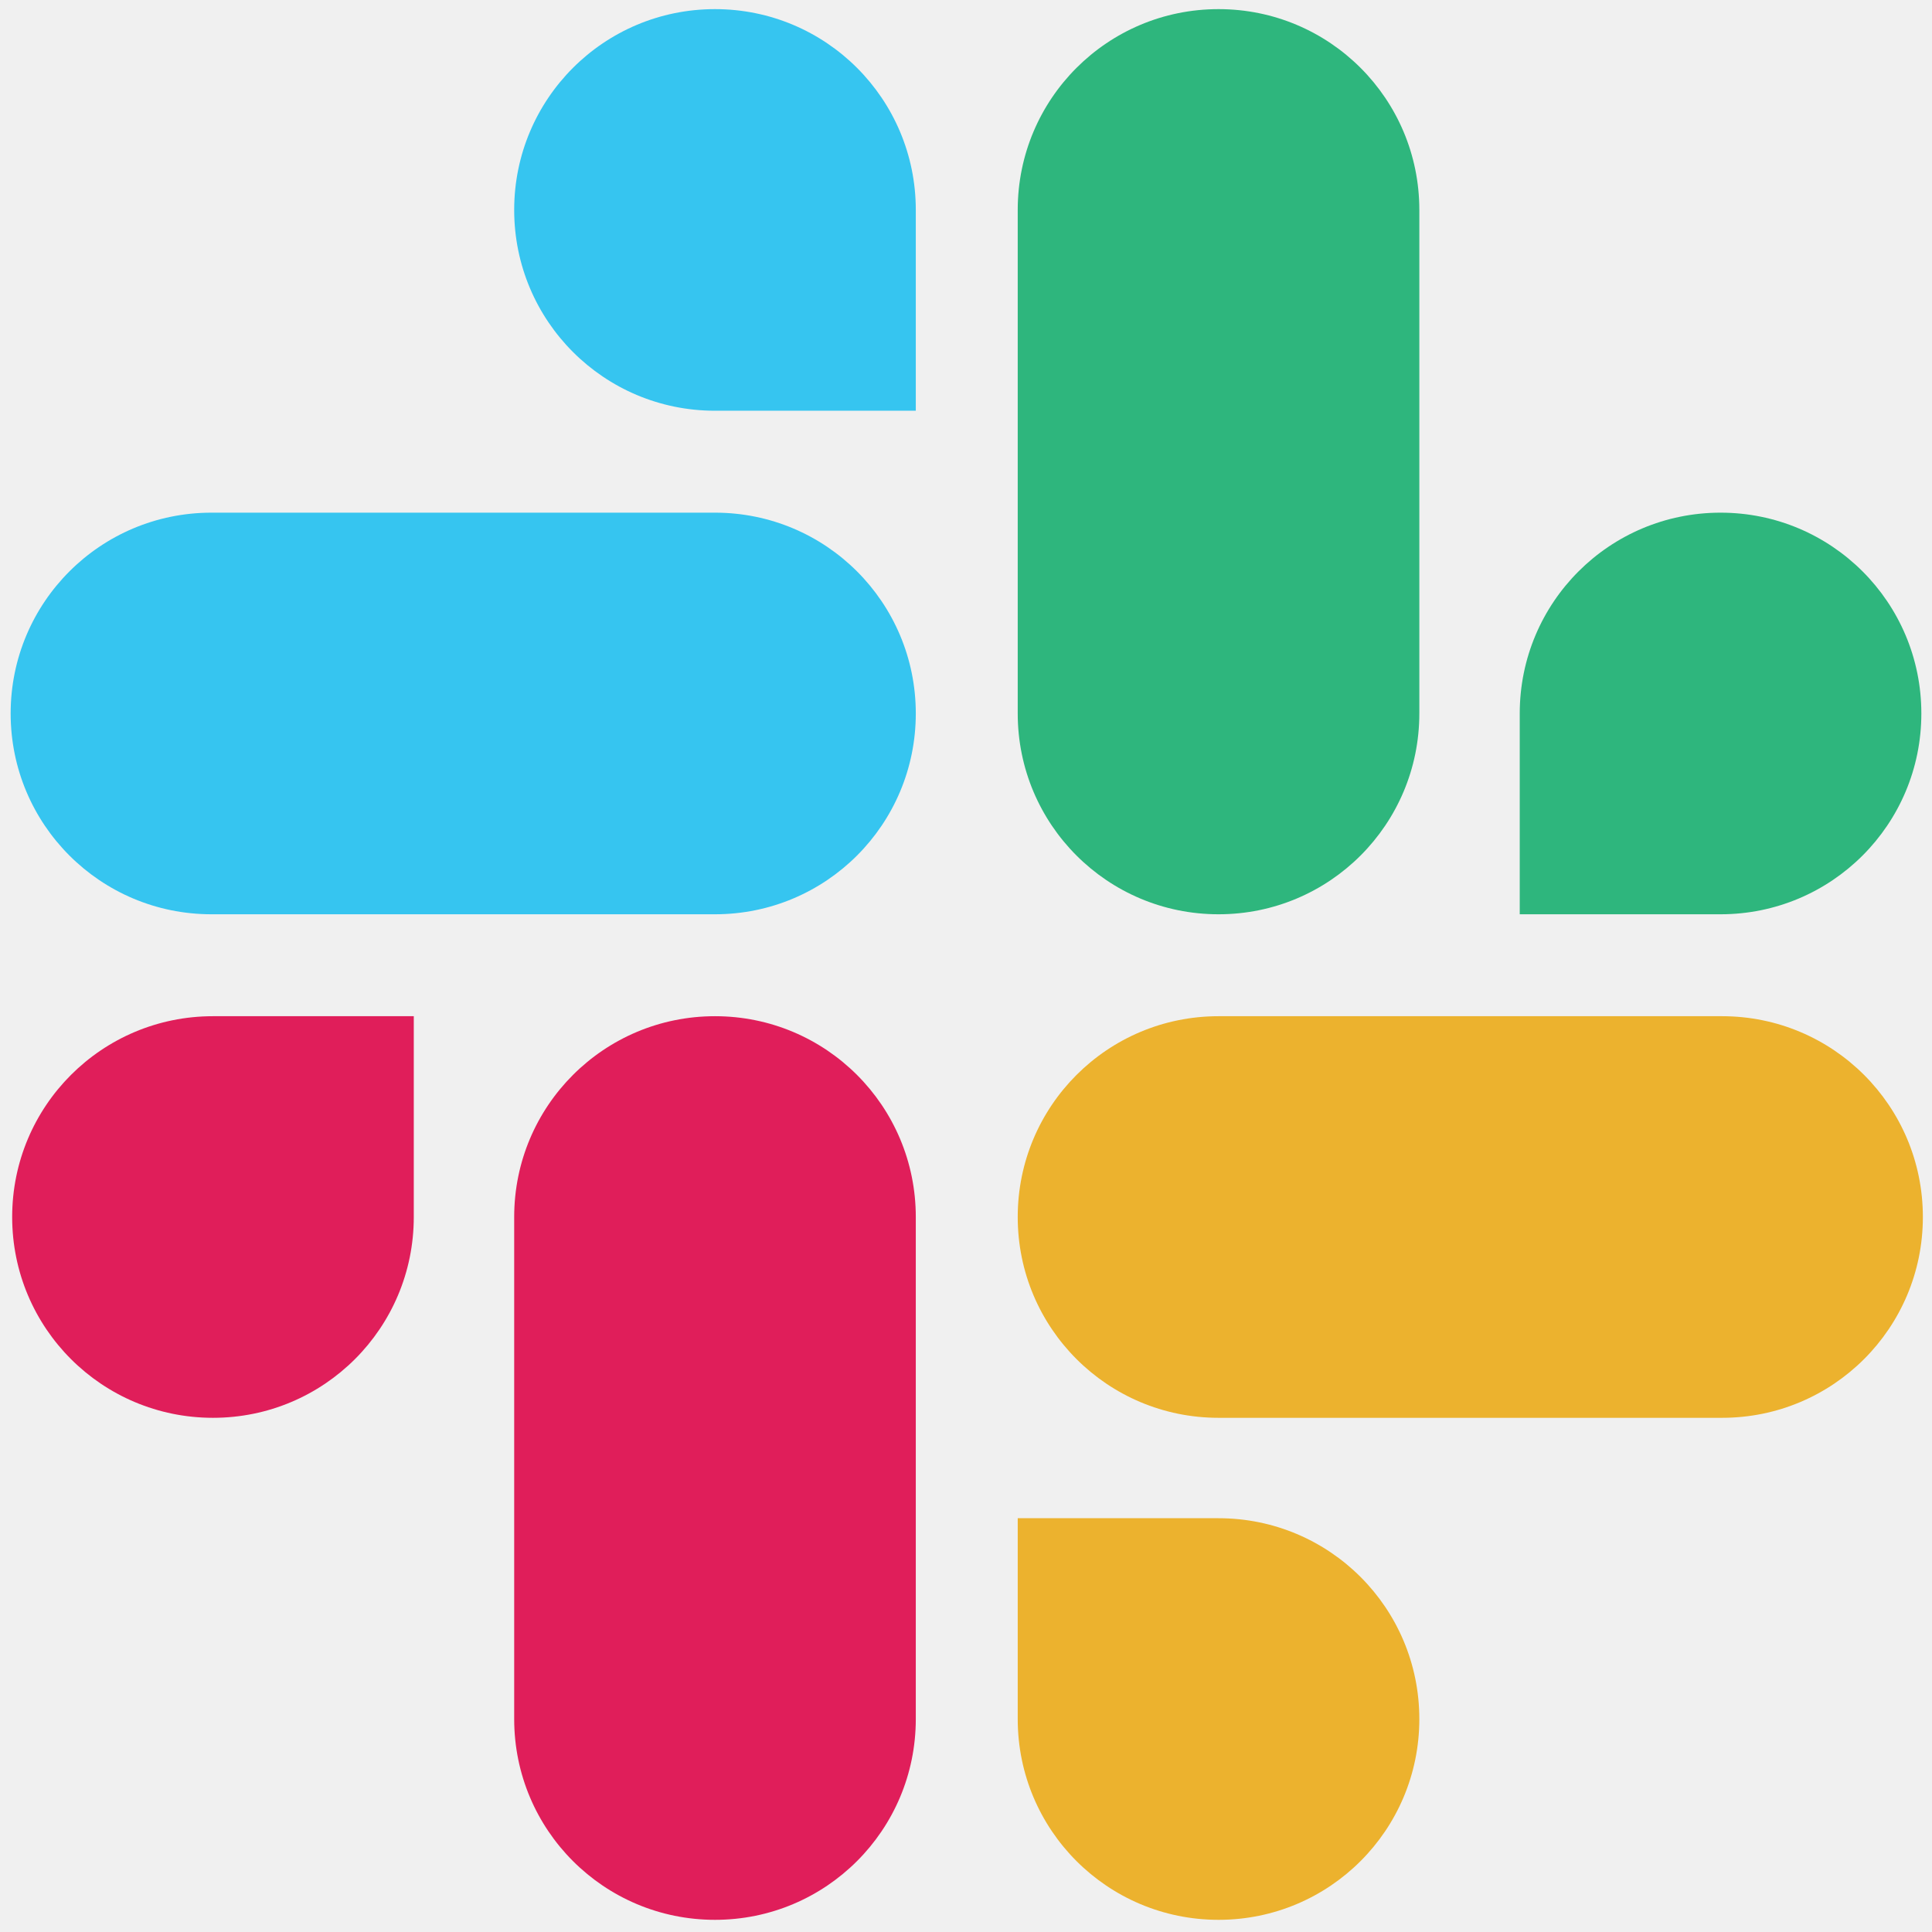
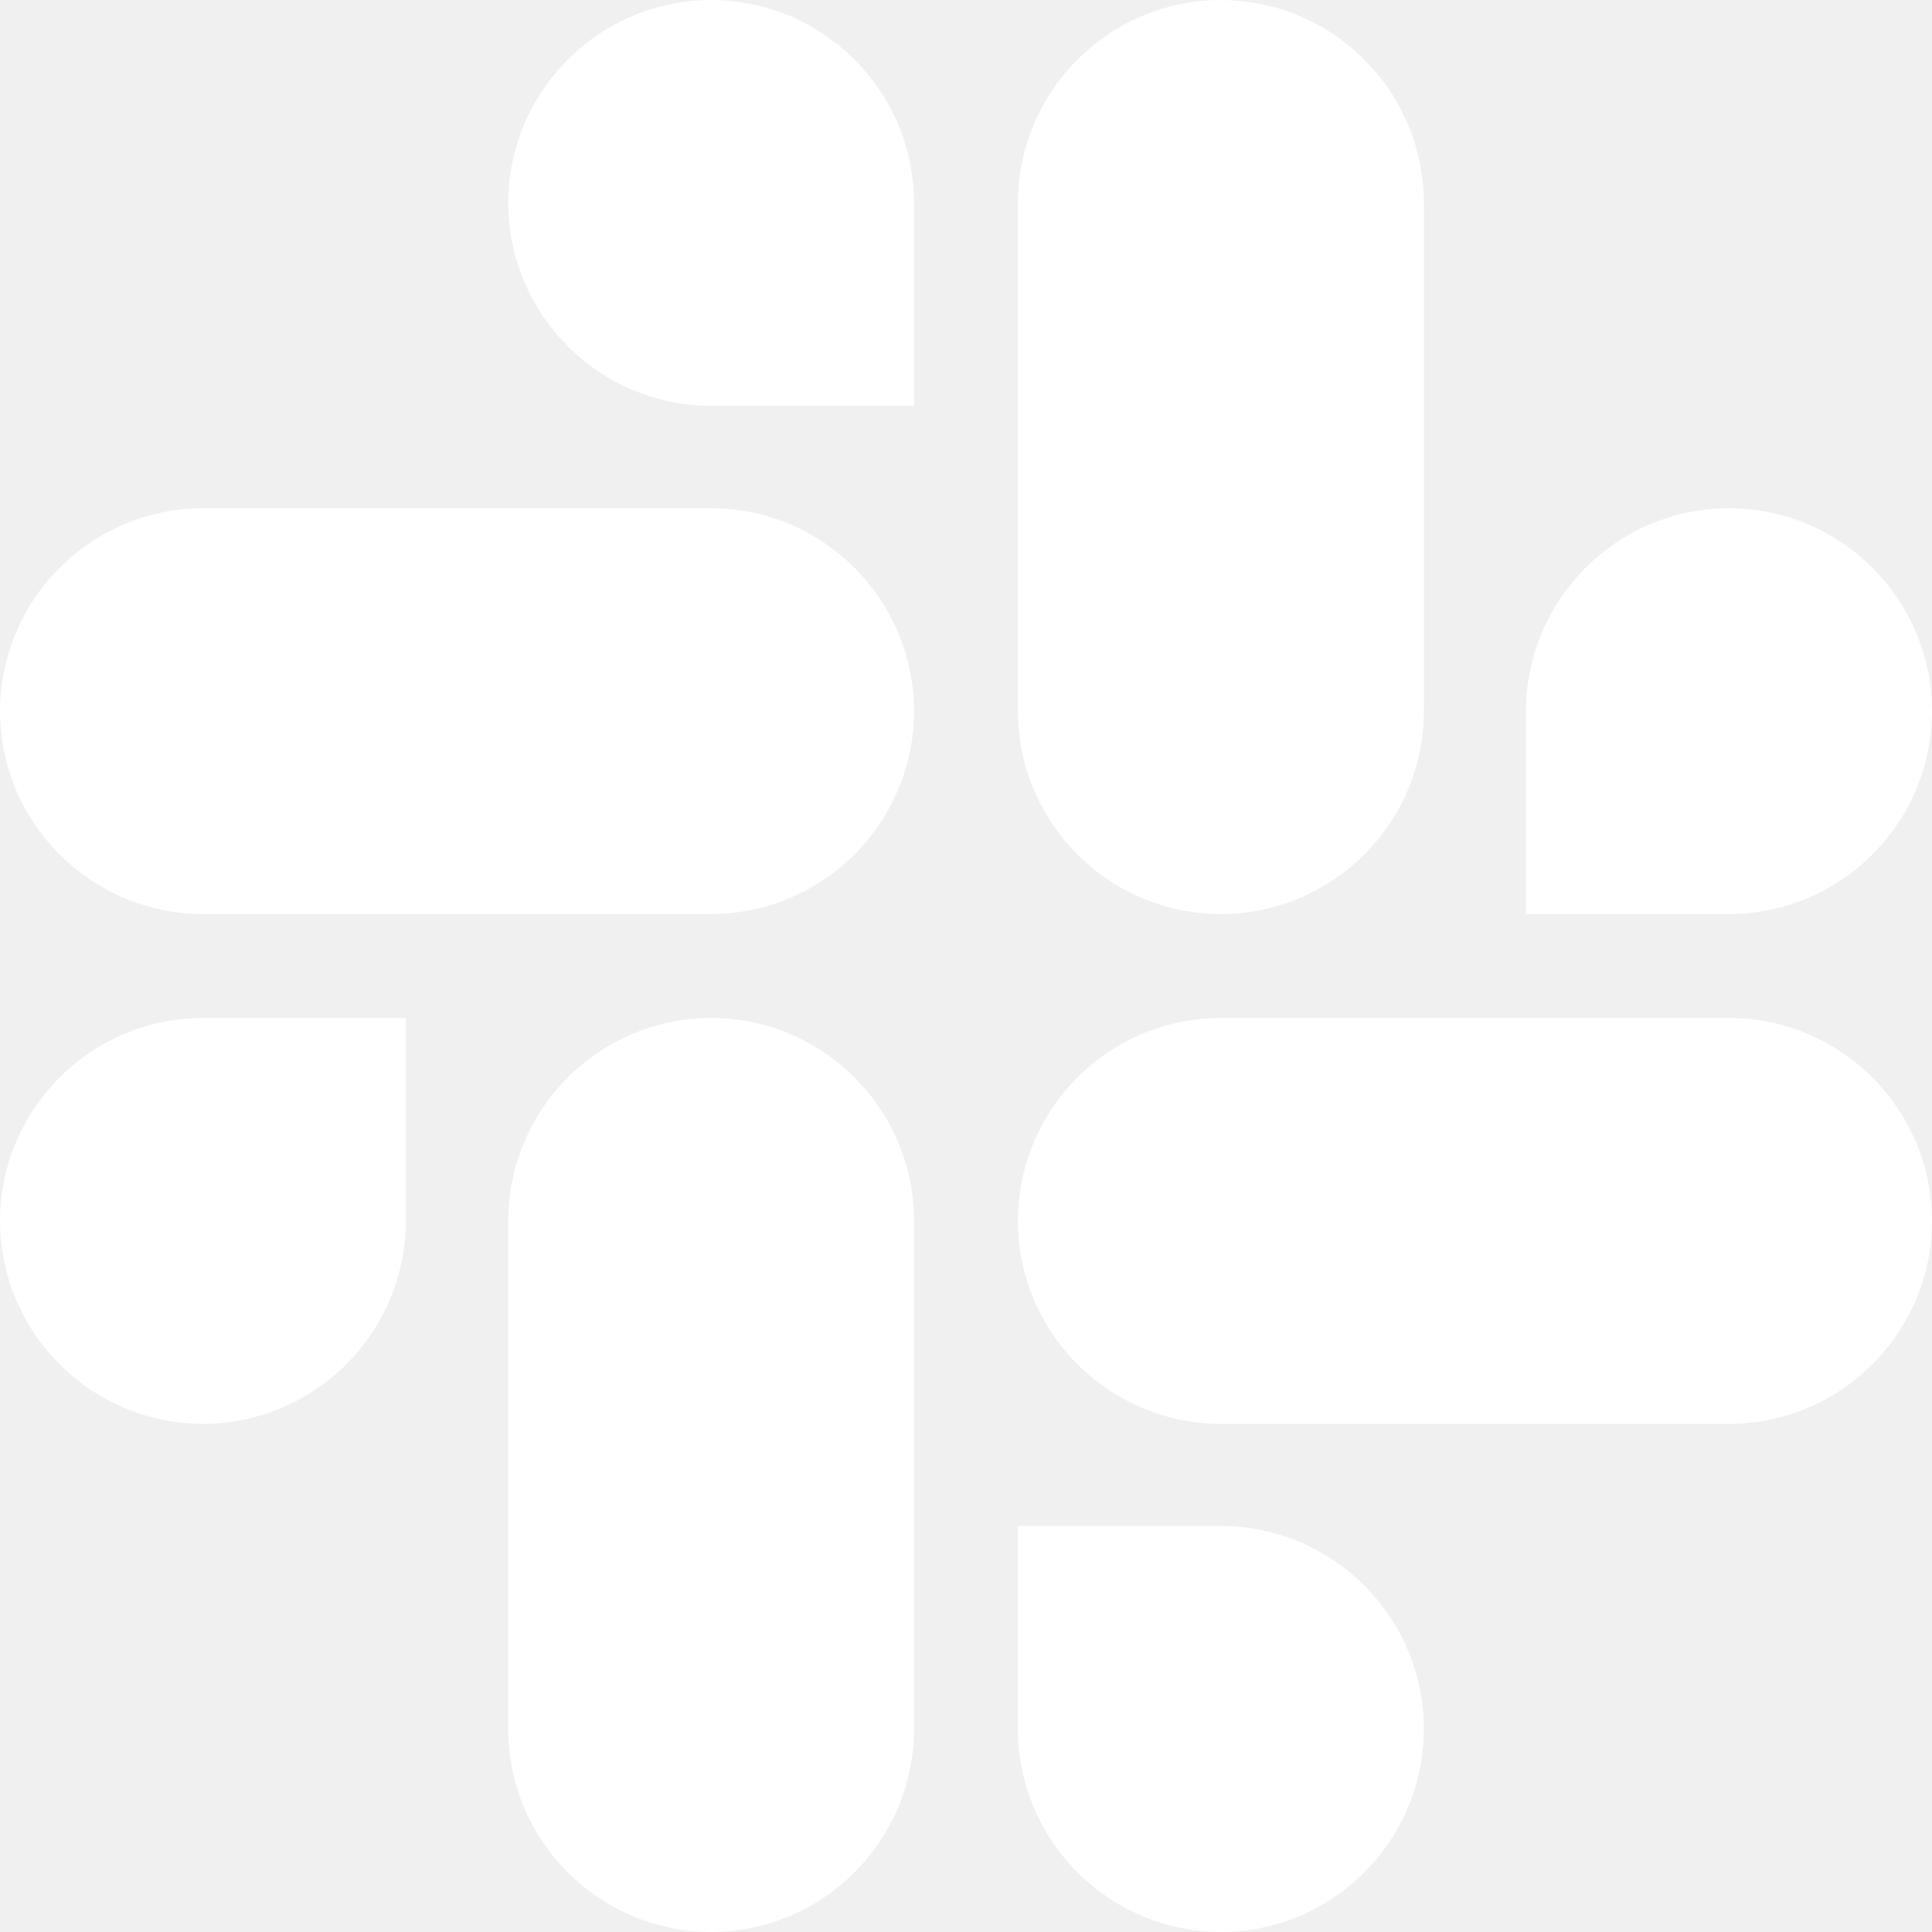
- <svg xmlns="http://www.w3.org/2000/svg" width="127" height="127">
-   <path d="M27.2 80c0 7.3-5.9 13.2-13.2 13.2C6.7 93.2.8 87.3.8 80c0-7.3 5.9-13.2 13.2-13.2h13.2V80zm6.6 0c0-7.3 5.9-13.2 13.2-13.2 7.3 0 13.2 5.9 13.2 13.2v33c0 7.3-5.9 13.2-13.2 13.2-7.3 0-13.2-5.9-13.2-13.2V80z" fill="#E01E5A" />
-   <path d="M47 27c-7.3 0-13.2-5.9-13.2-13.2C33.8 6.5 39.7.6 47 .6c7.3 0 13.2 5.9 13.2 13.2V27H47zm0 6.7c7.3 0 13.2 5.9 13.2 13.2 0 7.3-5.9 13.2-13.2 13.2H13.9C6.6 60.1.7 54.2.7 46.9c0-7.3 5.9-13.2 13.2-13.2H47z" fill="#36C5F0" />
-   <path d="M99.9 46.9c0-7.3 5.9-13.2 13.2-13.2 7.3 0 13.2 5.9 13.2 13.2 0 7.3-5.9 13.2-13.2 13.2H99.9V46.9zm-6.6 0c0 7.3-5.9 13.2-13.2 13.2-7.3 0-13.2-5.9-13.2-13.2V13.8C66.9 6.5 72.8.6 80.1.6c7.3 0 13.2 5.9 13.2 13.2v33.1z" fill="#2EB67D" />
-   <path d="M80.1 99.8c7.3 0 13.2 5.9 13.2 13.2 0 7.3-5.9 13.2-13.2 13.2-7.3 0-13.2-5.9-13.2-13.2V99.8h13.2zm0-6.6c-7.3 0-13.2-5.9-13.2-13.2 0-7.3 5.9-13.2 13.2-13.2h33.1c7.3 0 13.2 5.9 13.2 13.2 0 7.3-5.9 13.2-13.2 13.2H80.1z" fill="#ECB22E" />
+ <svg xmlns="http://www.w3.org/2000/svg" viewBox="0 0 24 24" fill="#ffffff">
+   <path d="M5.042 15.165a2.528 2.528 0 0 1-2.52 2.523A2.528 2.528 0 0 1 0 15.165a2.527 2.527 0 0 1 2.522-2.52h2.52v2.52zm1.271 0a2.527 2.527 0 0 1 2.521-2.52 2.527 2.527 0 0 1 2.521 2.52v6.313A2.528 2.528 0 0 1 8.834 24a2.528 2.528 0 0 1-2.521-2.522v-6.313zM8.834 5.042a2.528 2.528 0 0 1-2.521-2.52A2.528 2.528 0 0 1 8.834 0a2.528 2.528 0 0 1 2.521 2.522v2.52H8.834zm0 1.271a2.528 2.528 0 0 1 2.521 2.521 2.528 2.528 0 0 1-2.521 2.521H2.522A2.528 2.528 0 0 1 0 8.834a2.528 2.528 0 0 1 2.522-2.521h6.312zm10.122 2.521a2.528 2.528 0 0 1 2.522-2.521A2.528 2.528 0 0 1 24 8.834a2.528 2.528 0 0 1-2.522 2.521h-2.522V8.834zm-1.268 0a2.528 2.528 0 0 1-2.523 2.521 2.527 2.527 0 0 1-2.52-2.521V2.522A2.527 2.527 0 0 1 15.165 0a2.528 2.528 0 0 1 2.523 2.522v6.312zm-2.523 10.122a2.528 2.528 0 0 1 2.523 2.522A2.528 2.528 0 0 1 15.165 24a2.527 2.527 0 0 1-2.52-2.522v-2.522h2.52zm0-1.268a2.527 2.527 0 0 1-2.52-2.523 2.526 2.526 0 0 1 2.52-2.52h6.313A2.527 2.527 0 0 1 24 15.165a2.528 2.528 0 0 1-2.522 2.523h-6.313z" />
</svg>
